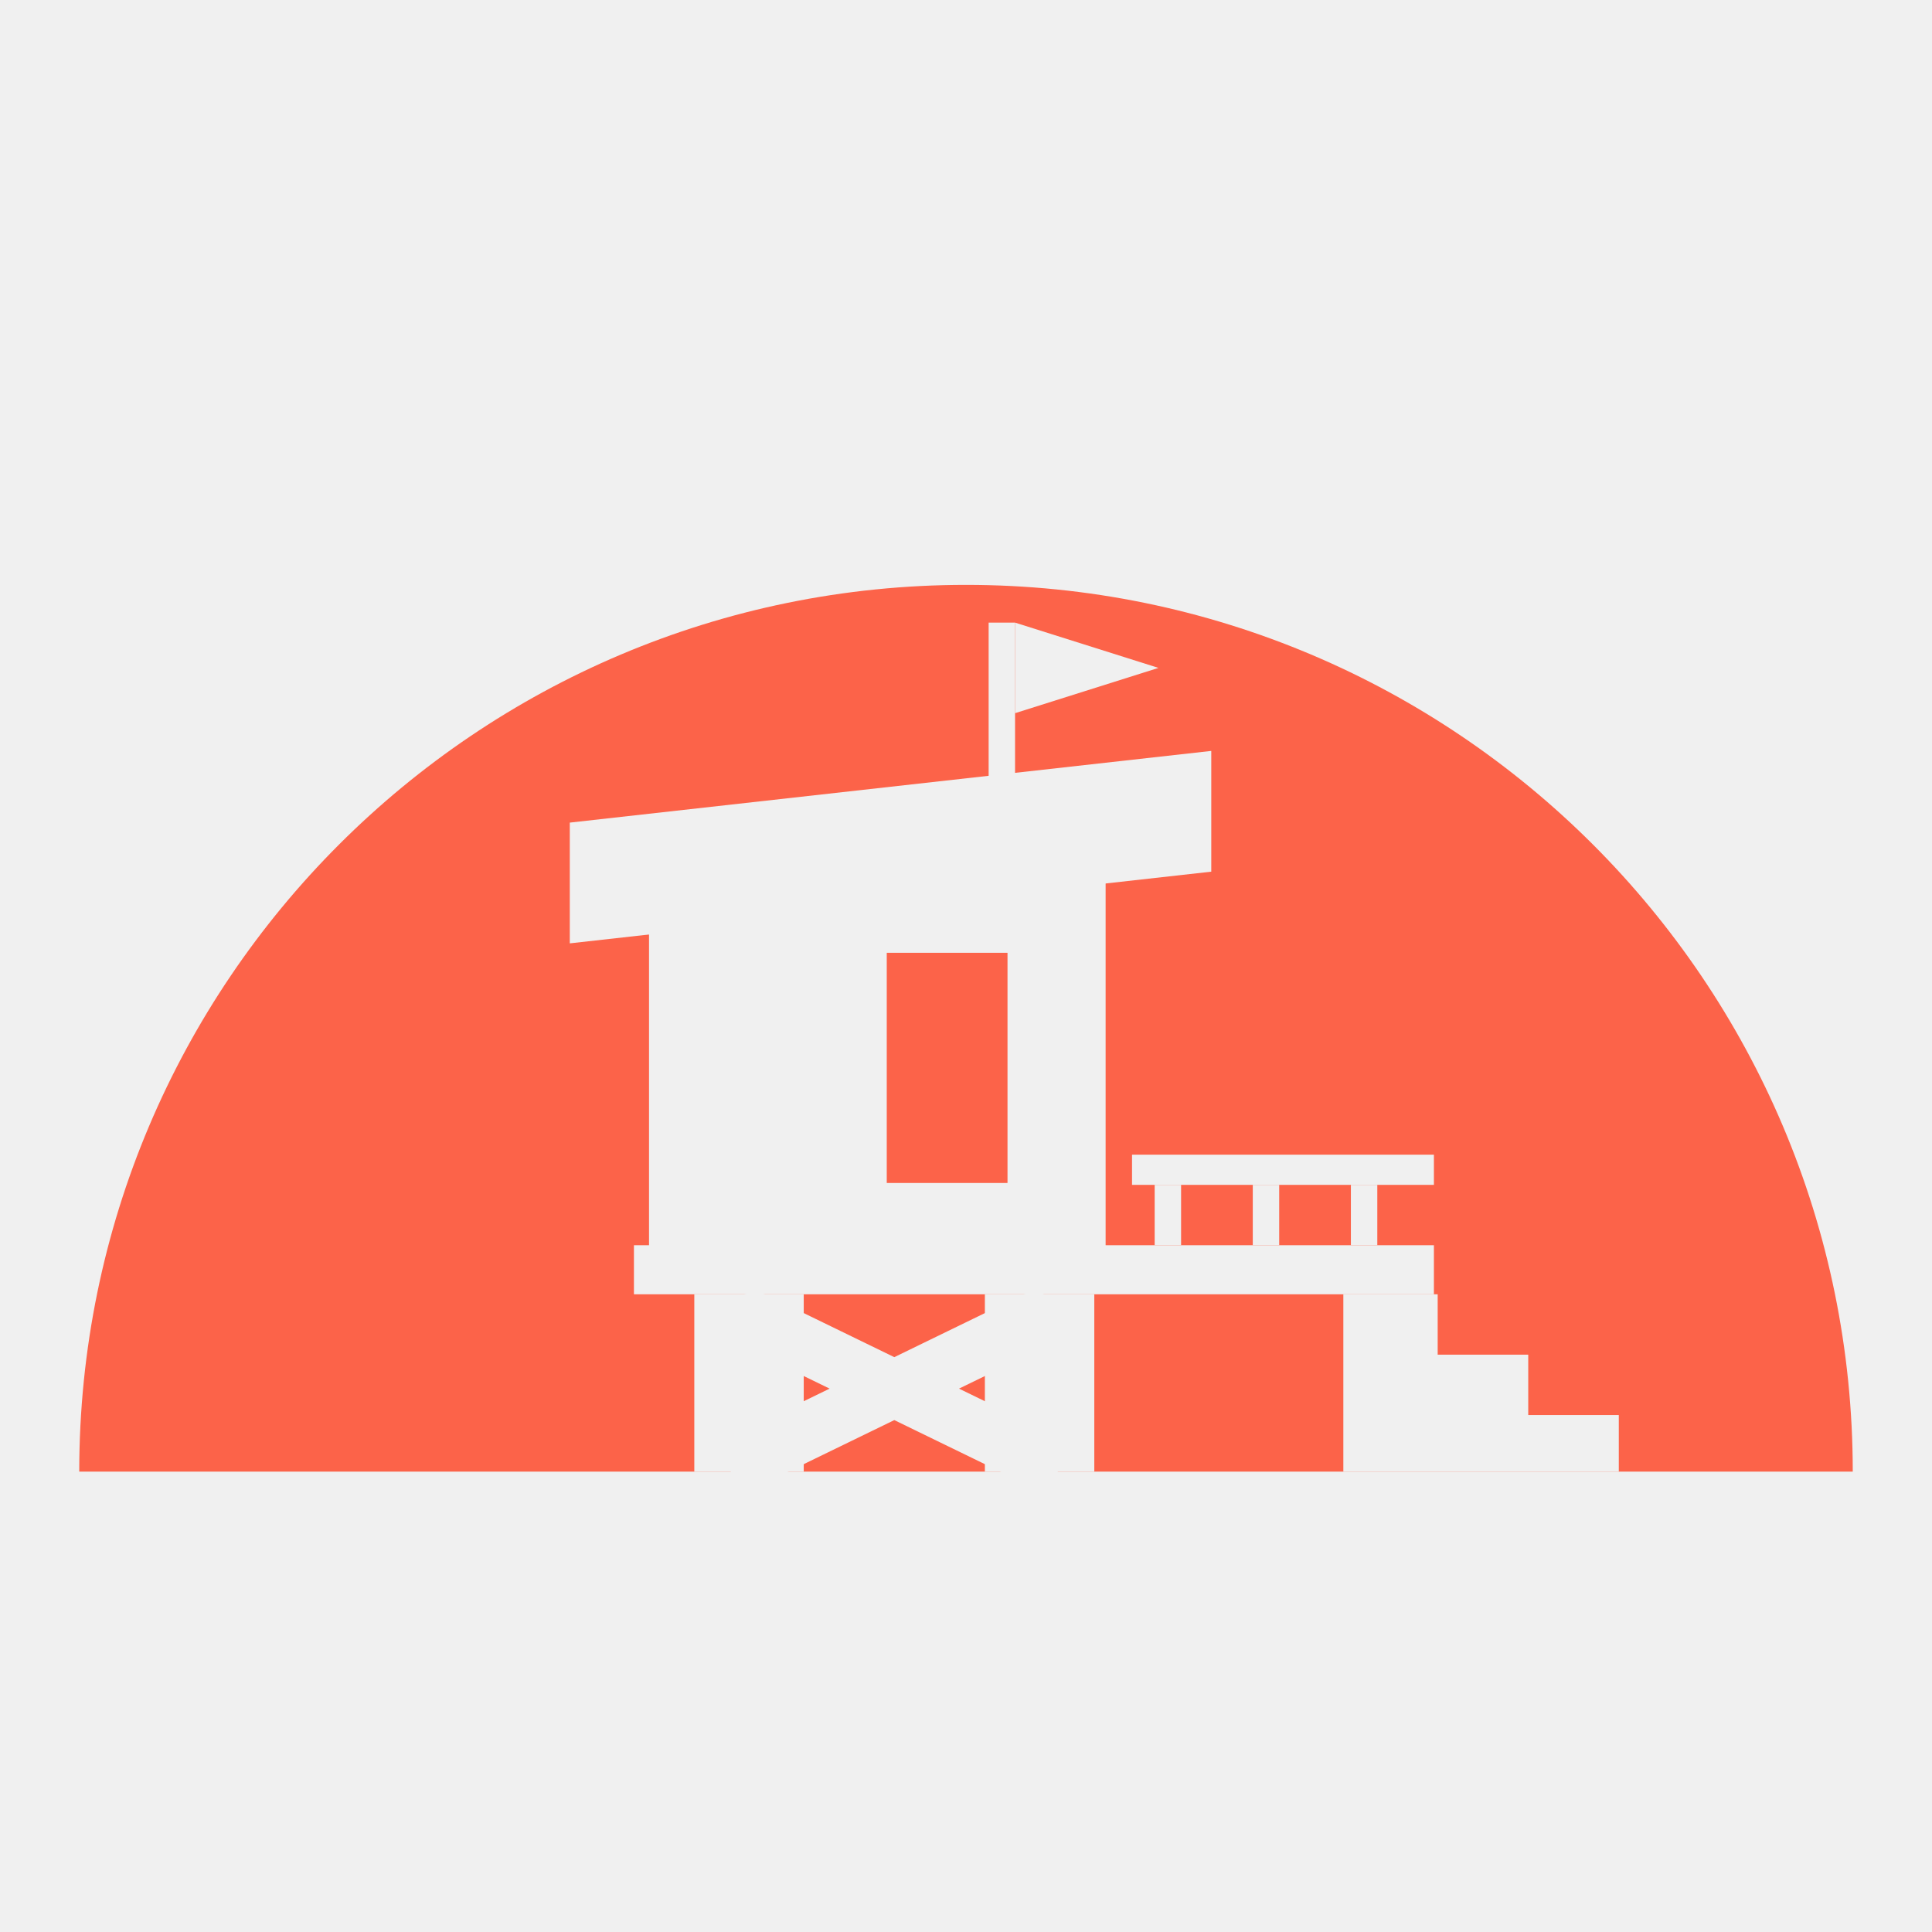
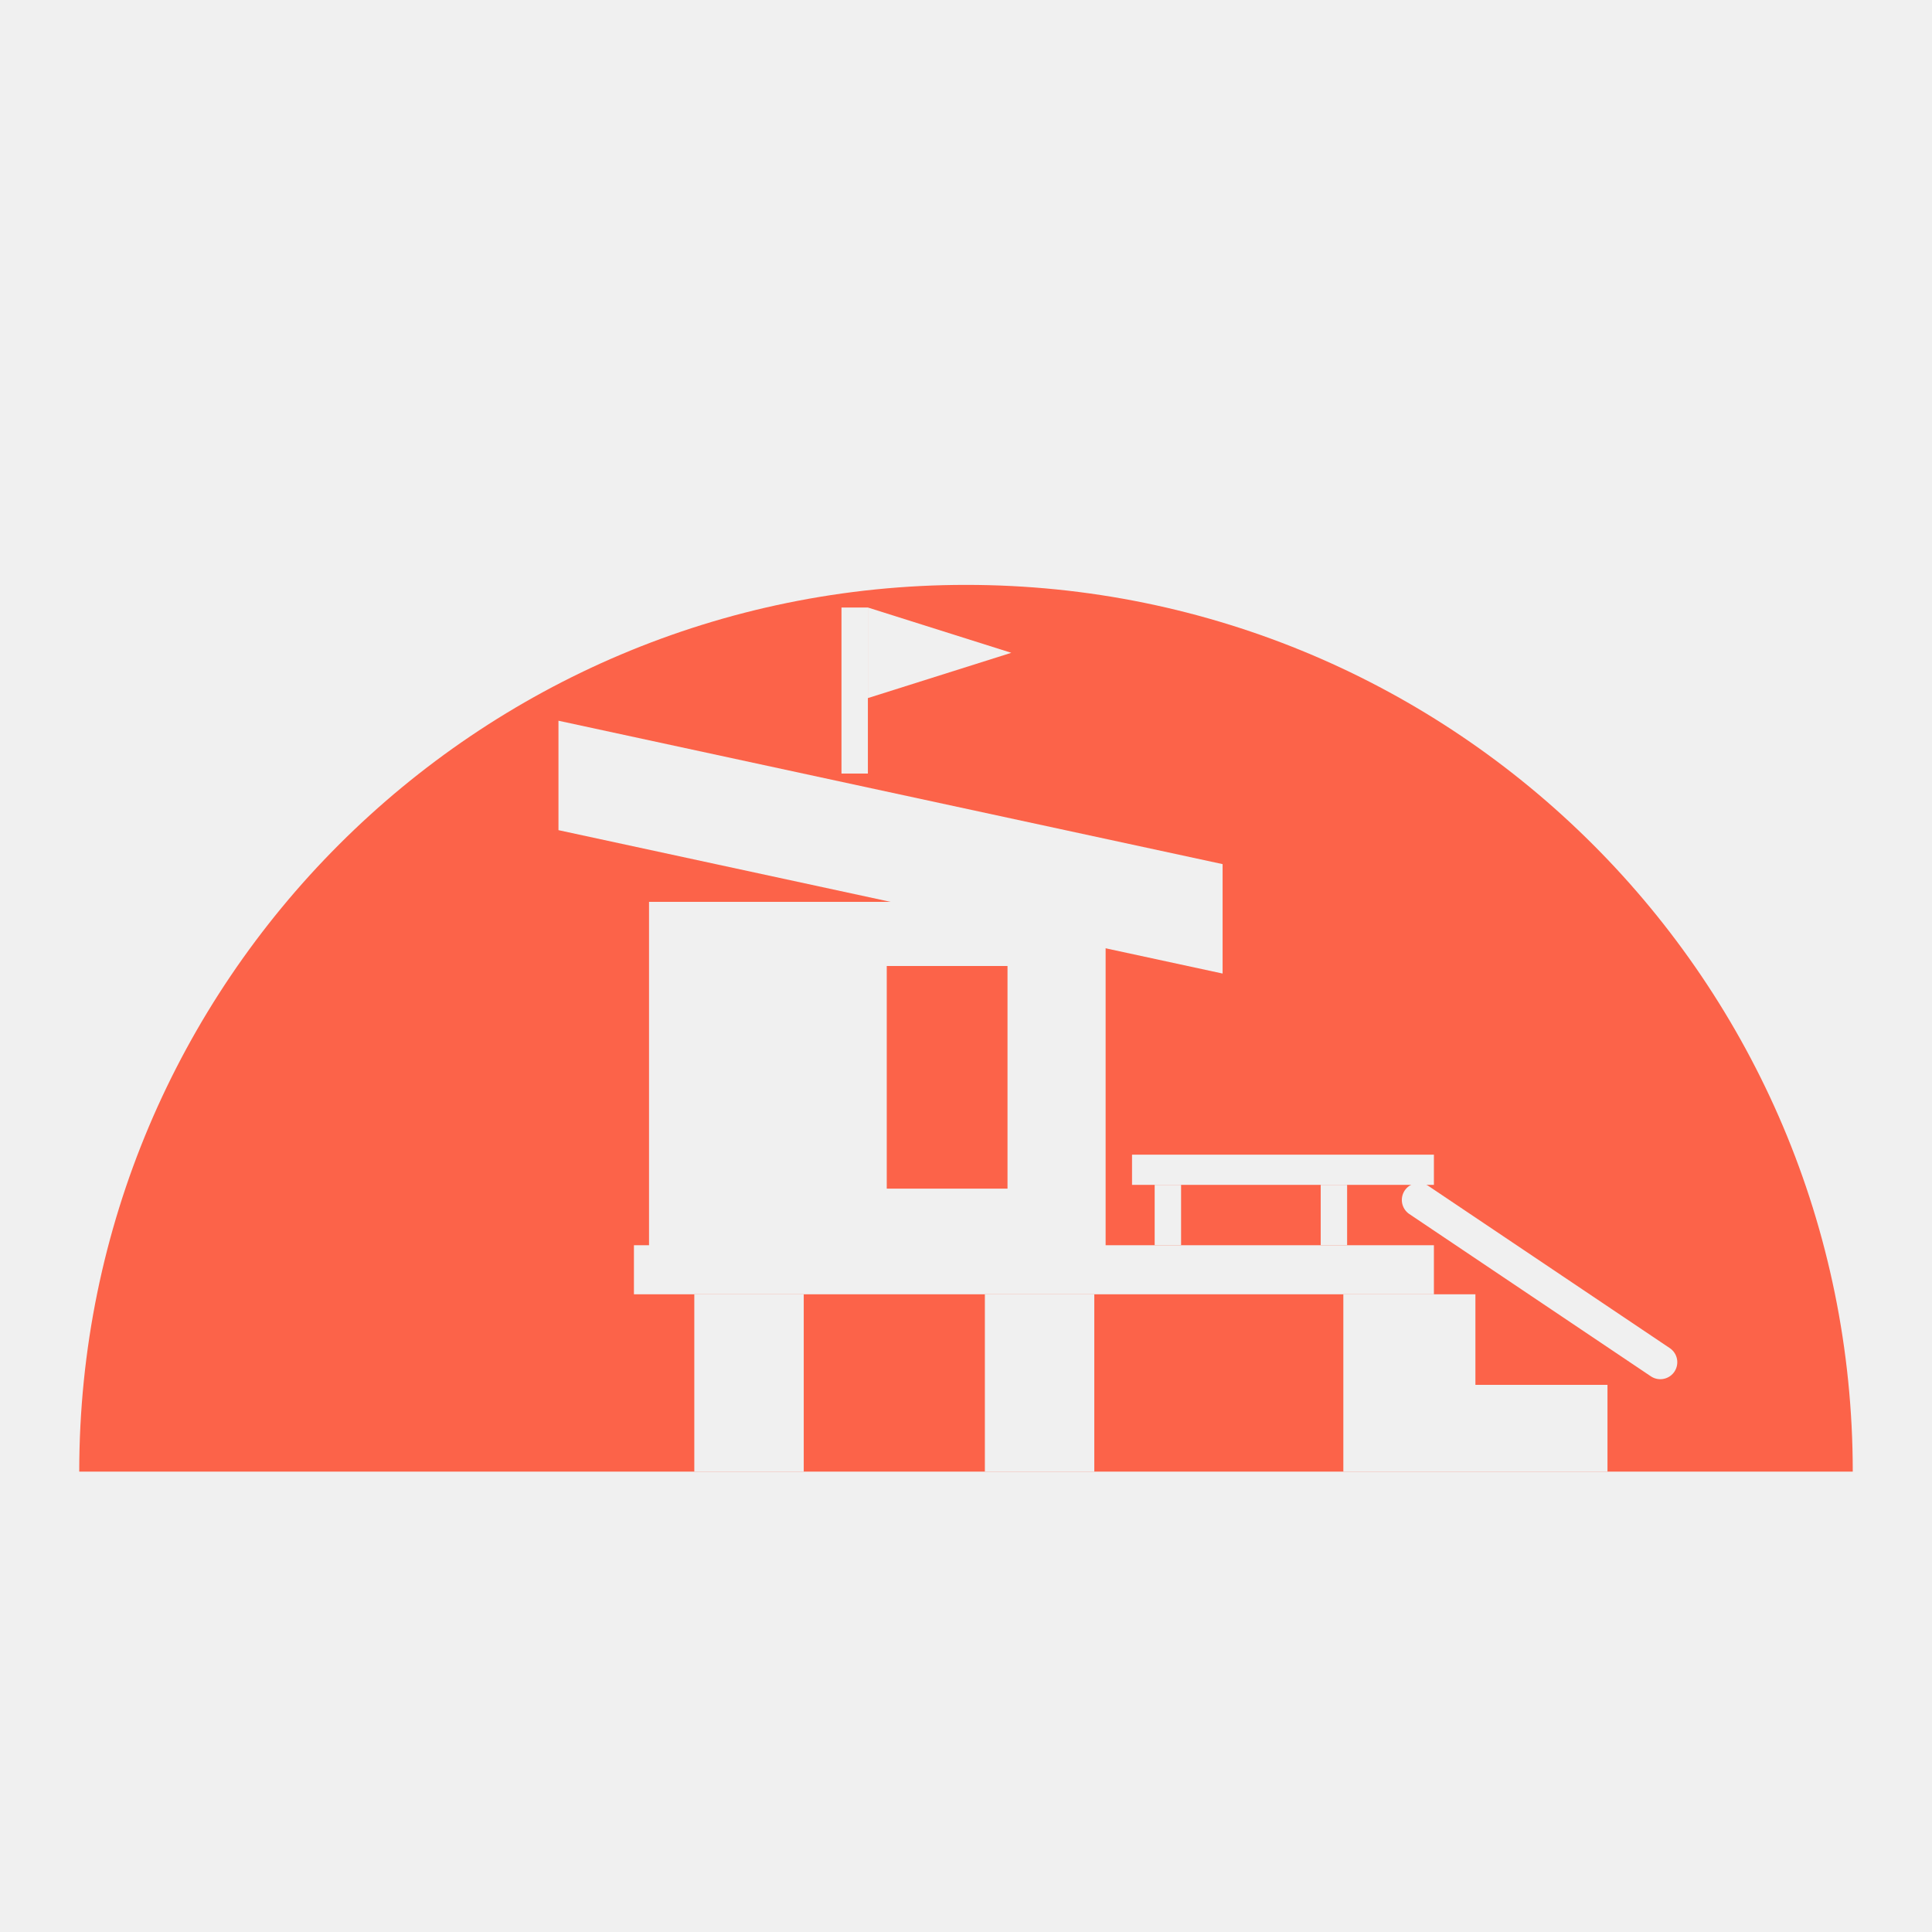
<svg xmlns="http://www.w3.org/2000/svg" viewBox="0 0 1024 1024">
  <mask id="tower">
    <rect width="1024" height="1024" fill="#fff" />
-     <polygon points="302,436 642,398 642,462 302,500" fill="#000" />
-     <rect x="524" y="330" width="14" height="84" fill="#000" />
-     <polygon points="538,330 538,378 614,354" fill="#000" />
-     <rect x="344" y="468" width="242" height="196" fill="#000" />
-     <rect x="470" y="505" width="64" height="122" fill="#fff" />
+     <polygon points="296,382 648,458 648,516 296,440" fill="#000" />
+     <rect x="446" y="322" width="14" height="88" fill="#000" />
+     <polygon points="460,322 460,370 536,346" fill="#000" />
+     <rect x="344" y="478" width="242" height="186" fill="#000" />
+     <rect x="470" y="512" width="64" height="118" fill="#fff" />
    <rect x="336" y="660" width="424" height="26" fill="#000" />
    <rect x="600" y="612" width="160" height="16" fill="#000" />
    <rect x="612" y="628" width="14" height="32" fill="#000" />
-     <rect x="664" y="628" width="14" height="32" fill="#000" />
-     <rect x="716" y="628" width="14" height="32" fill="#000" />
+     <rect x="700" y="628" width="14" height="32" fill="#000" />
    <rect x="368" y="686" width="58" height="94" fill="#000" />
    <rect x="522" y="686" width="58" height="94" fill="#000" />
-     <path d="M 400 700 L 548 772 M 548 700 L 400 772" stroke="#000" stroke-width="30" stroke-linecap="round" fill="none" />
-     <polygon points="712,686 762,686 762,718 810,718 810,750 858,750 858,780 712,780" fill="#000" />
+     <polygon points="712,686 782,686 782,734 852,734 852,780 712,780" fill="#000" />
+     <path d="M 752 636 L 880 722" stroke="#000" stroke-width="18" stroke-linecap="round" fill="none" />
  </mask>
  <path fill="#FC6349" mask="url(#tower)" d="M 42 780 A 470 470 0 0 1 982 780 Z" />
</svg>
